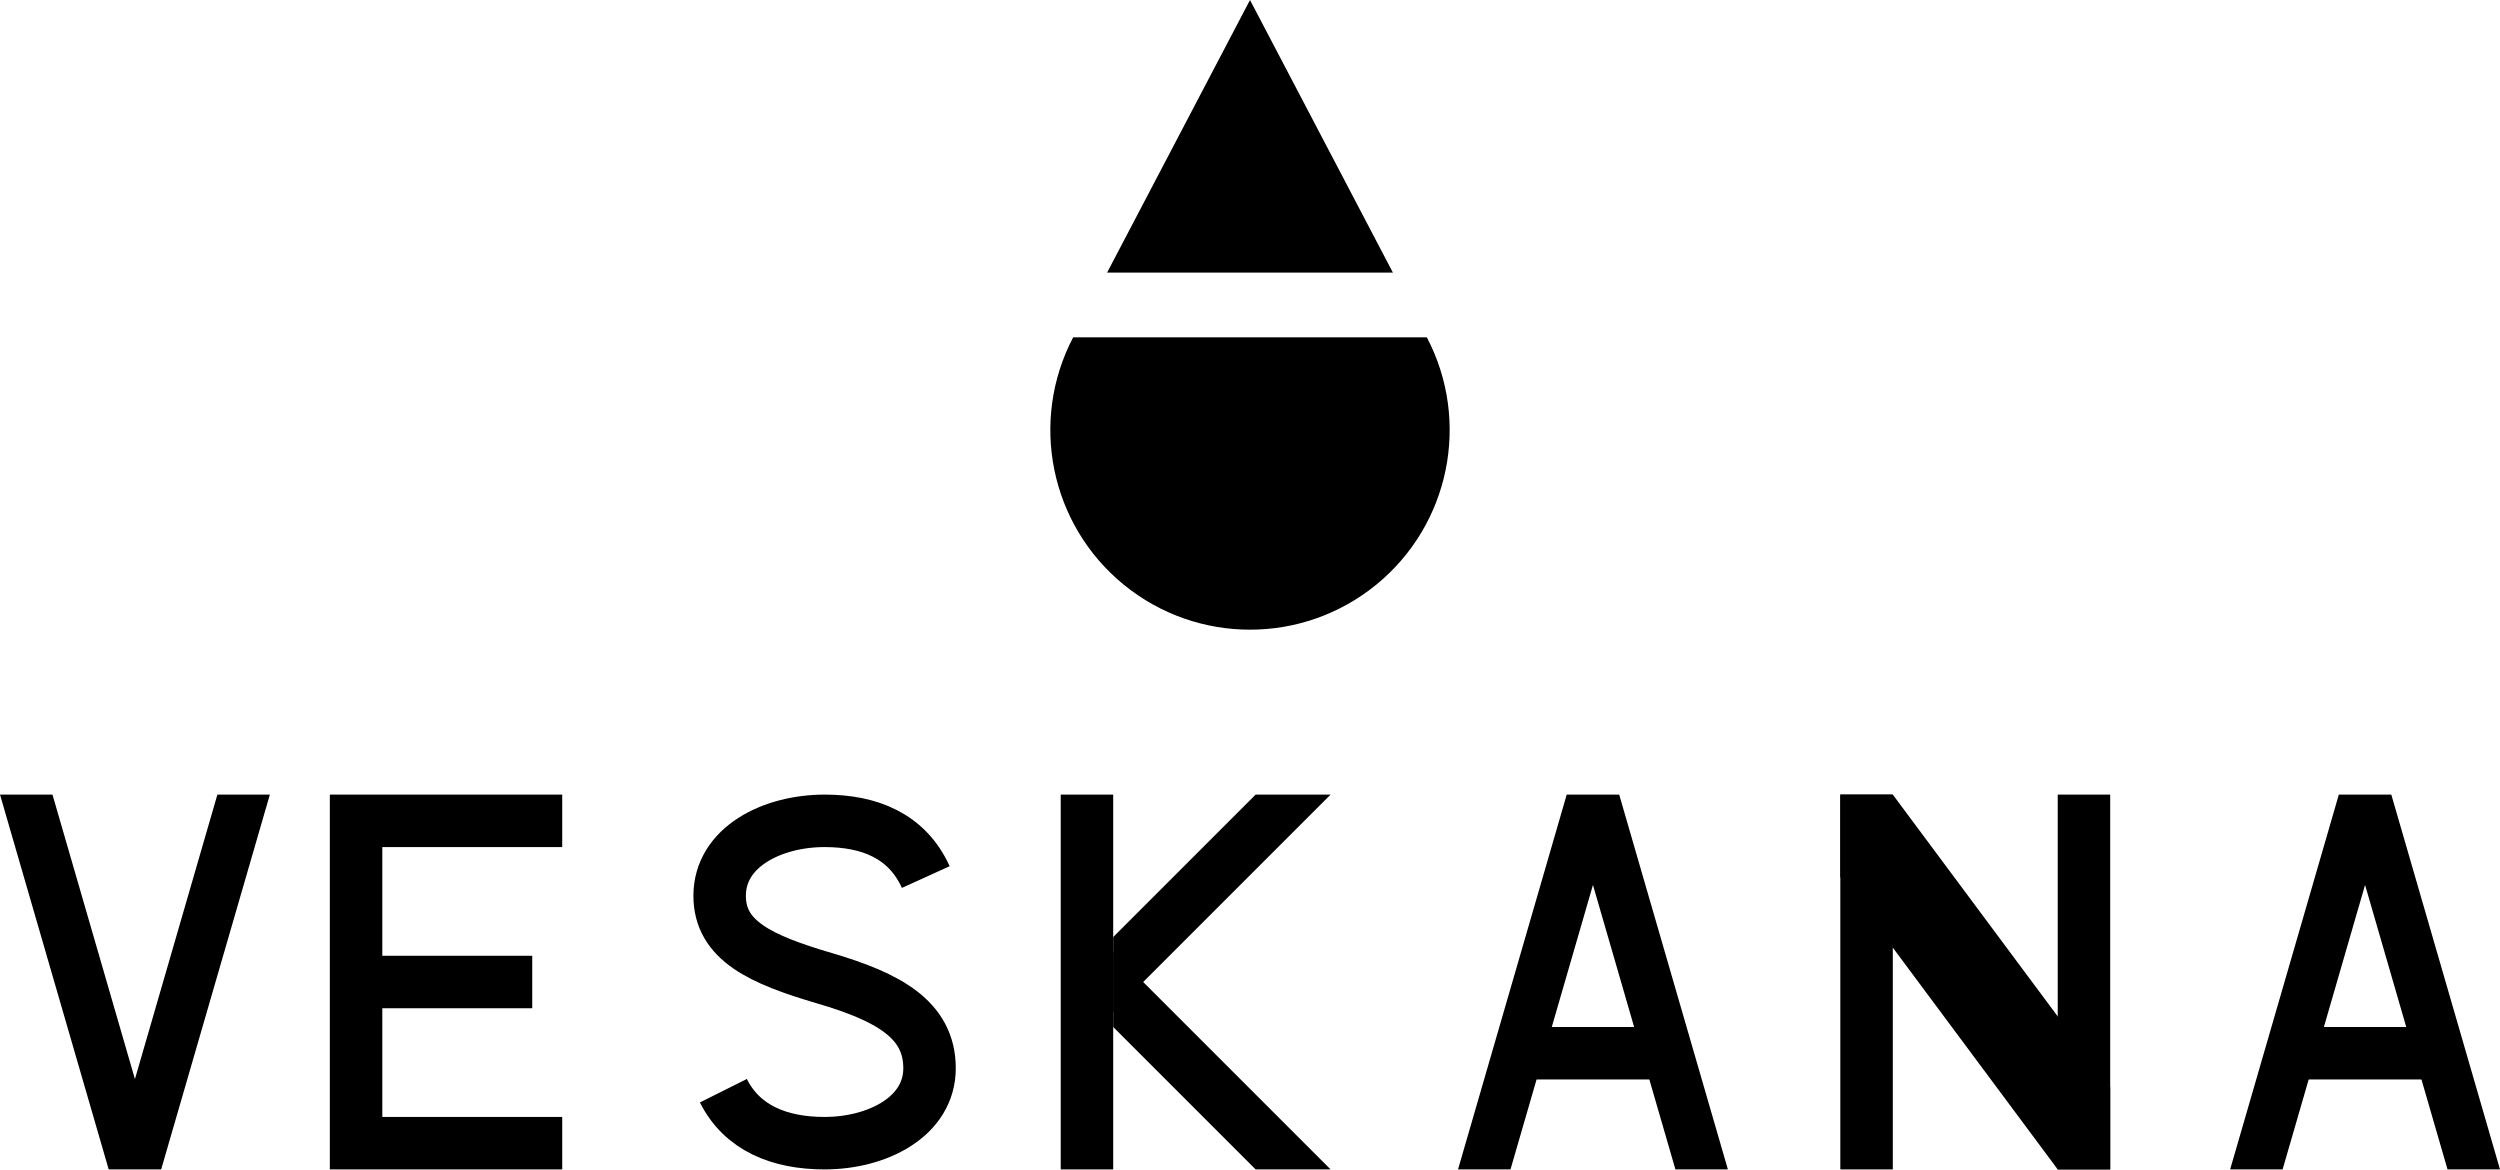
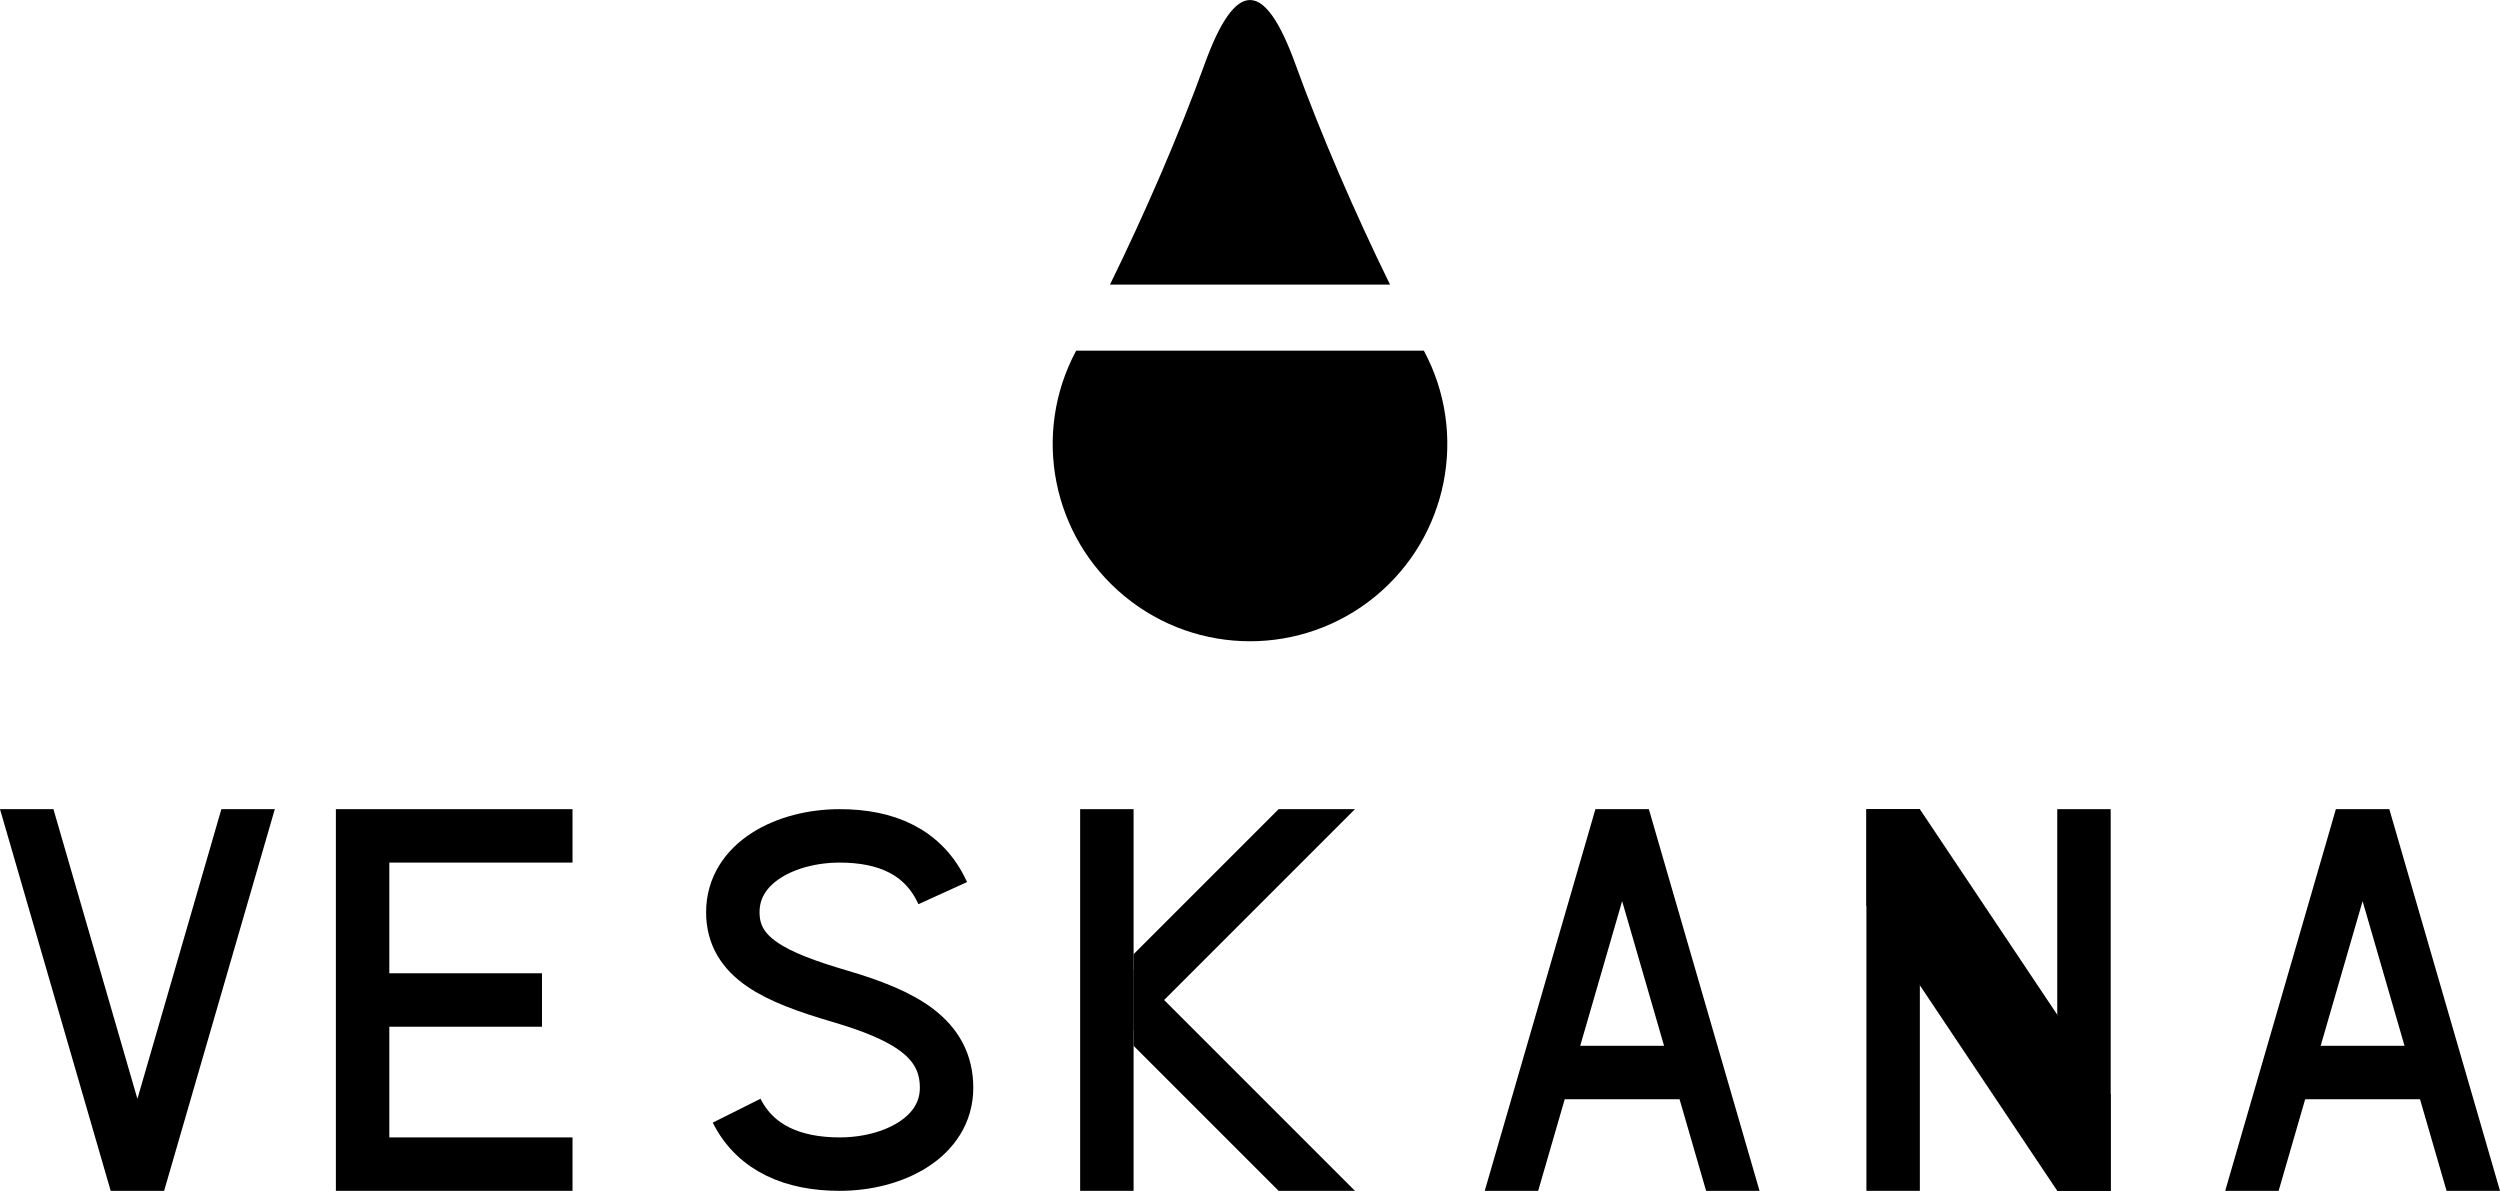
- <svg xmlns="http://www.w3.org/2000/svg" viewBox="0 0 667 312" width="667" height="312" role="img" fill="currentColor">
-   <g transform="translate(231.061,-20.4878) scale(2.0488)">
-     <path d="M50.0,10.0 L68.61,45.5 L31.39,45.5 Z" fill="currentColor" />
-     <path d="M26.97,53.93 A26.0,26.0 0 1 0 73.03,53.93 Z" fill="currentColor" />
+ <svg xmlns="http://www.w3.org/2000/svg" viewBox="0 0 655 312" width="655" height="312" role="img" fill="currentColor">
+   <g transform="translate(228.0917,-14.91124) scale(1.9882)">
+     <path d="M31.55,45.00 C36.18,35.56 40.70,25.11 44.00,16.00 C48.10,4.67 51.90,4.67 56.00,16.00 C59.30,25.11 63.82,35.56 68.45,45.00 Z" fill="currentColor" />
+     <path d="M27.09,53.71 A26,26 0 1 0 72.91,53.71 Z" fill="currentColor" />
  </g>
  <g transform="translate(0,212) scale(1.0)" fill="currentColor">
    <g transform="translate(0,0)">
      <path d="M0,0 L14,0 L36,75.9 L58,0 L72,0 L43,100 L29,100 Z" />
    </g>
    <g transform="translate(88,0)">
      <path d="M0,0 L62,0 L62,14 L14,14 L14,43 L54,43 L54,57 L14,57 L14,86 L62,86 L62,100 L0,100 Z" />
    </g>
    <g transform="translate(184,0)">
      <path d="M63,22 C58,11 48,7 36,7 C22,7 8,14 8,27 C8,39 19,44 36,49 C53,54 64,60 64,73 C64,86 50,93 36,93 C24,93 14,89 9,79" fill="none" stroke="currentColor" stroke-width="14" stroke-linecap="butt" />
    </g>
    <g transform="translate(283,0)">
      <path d="M0,0 L14,0 L14,100 L0,100 Z" />
      <path d="M52,0 L72,0 L14,58 L14,38 Z" />
      <path d="M14,42 L14,62 L52,100 L72,100 Z" />
    </g>
    <g transform="translate(389,0)">
      <path d="M0,100 L14,100 L36,24.1 L58,100 L72,100 L43,0 L29,0 Z" />
      <path d="M18,62 L54,62 L54,76 L18,76 Z" />
    </g>
-     <g transform="translate(491,0)">
+     <g transform="translate(489,0)">
      <path d="M0,0 L14,0 L14,100 L0,100 Z" />
-       <path d="M58,0 L72,0 L72,100 L58,100 Z" />
-       <path d="M0,0 L14,0 L72,78 L72,100 L58,100 L0,22 Z" />
+       <path d="M50,0 L64,0 L64,100 L50,100 Z" />
+       <path d="M0,0 L14,0 L64,74.8 L64,100 L50,100 L0,25.2 Z" />
    </g>
-     <g transform="translate(595,0)">
+     <g transform="translate(583,0)">
      <path d="M0,100 L14,100 L36,24.1 L58,100 L72,100 L43,0 L29,0 Z" />
      <path d="M18,62 L54,62 L54,76 L18,76 Z" />
    </g>
  </g>
</svg>
